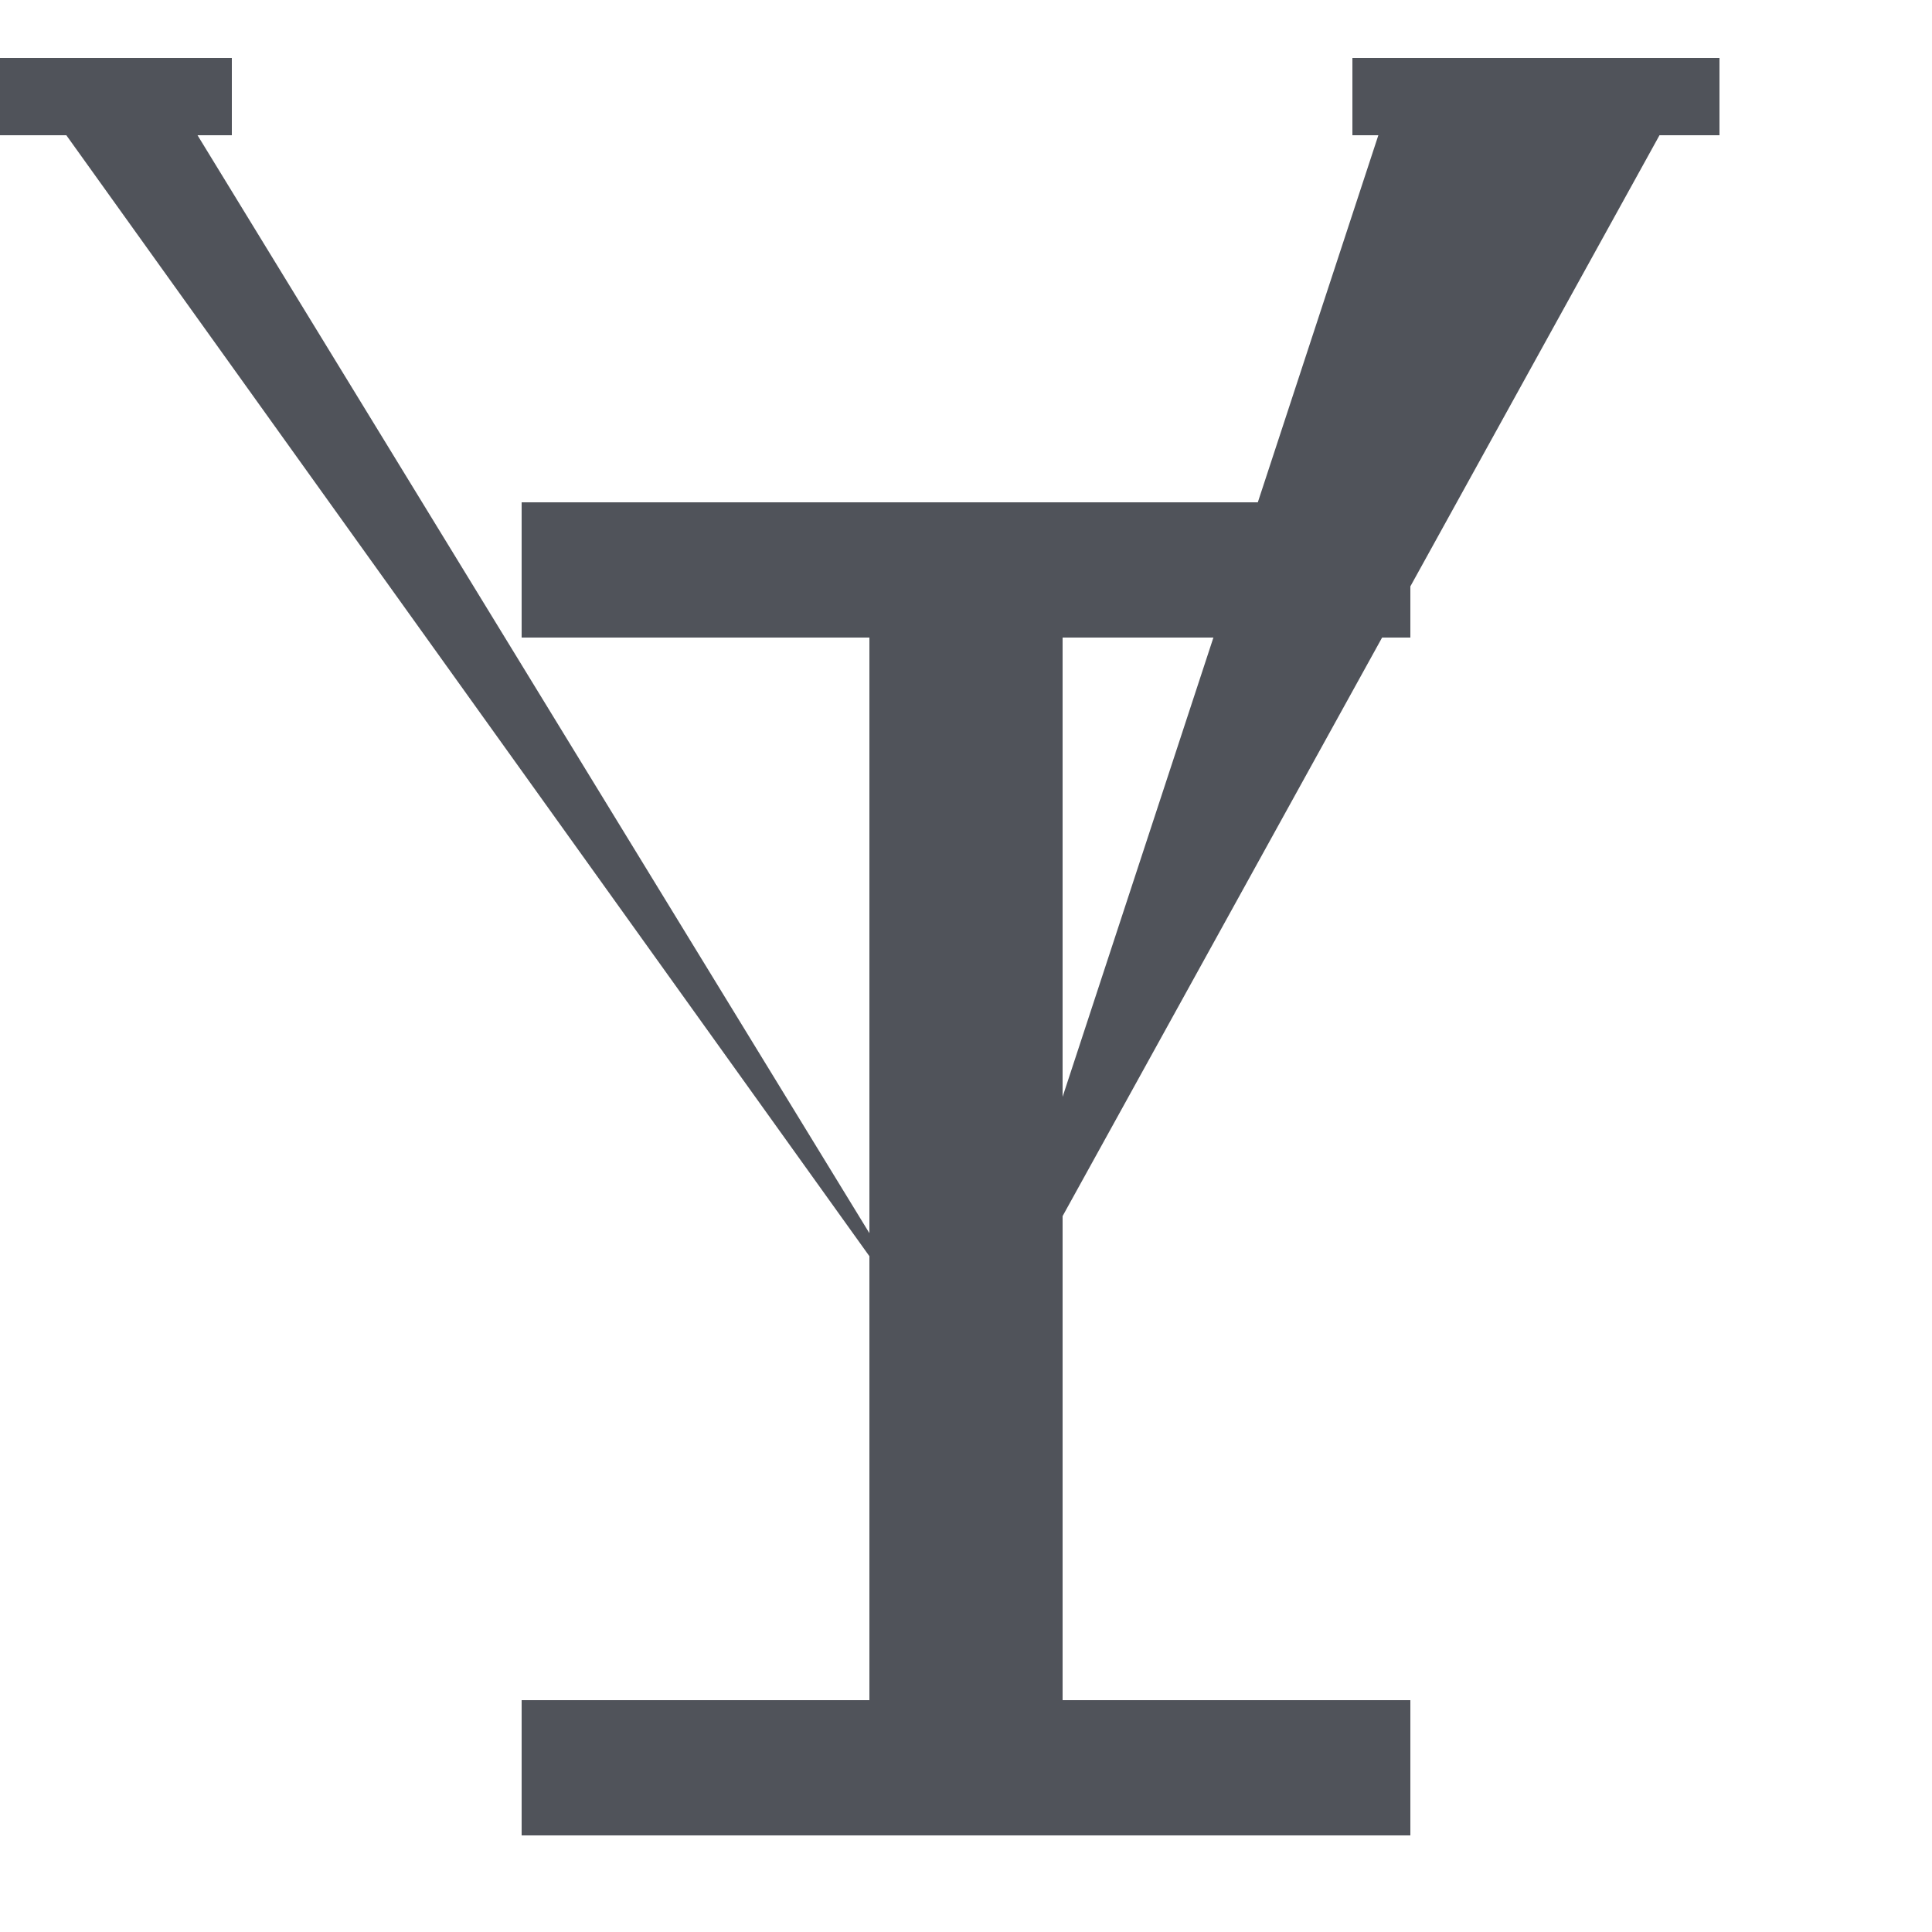
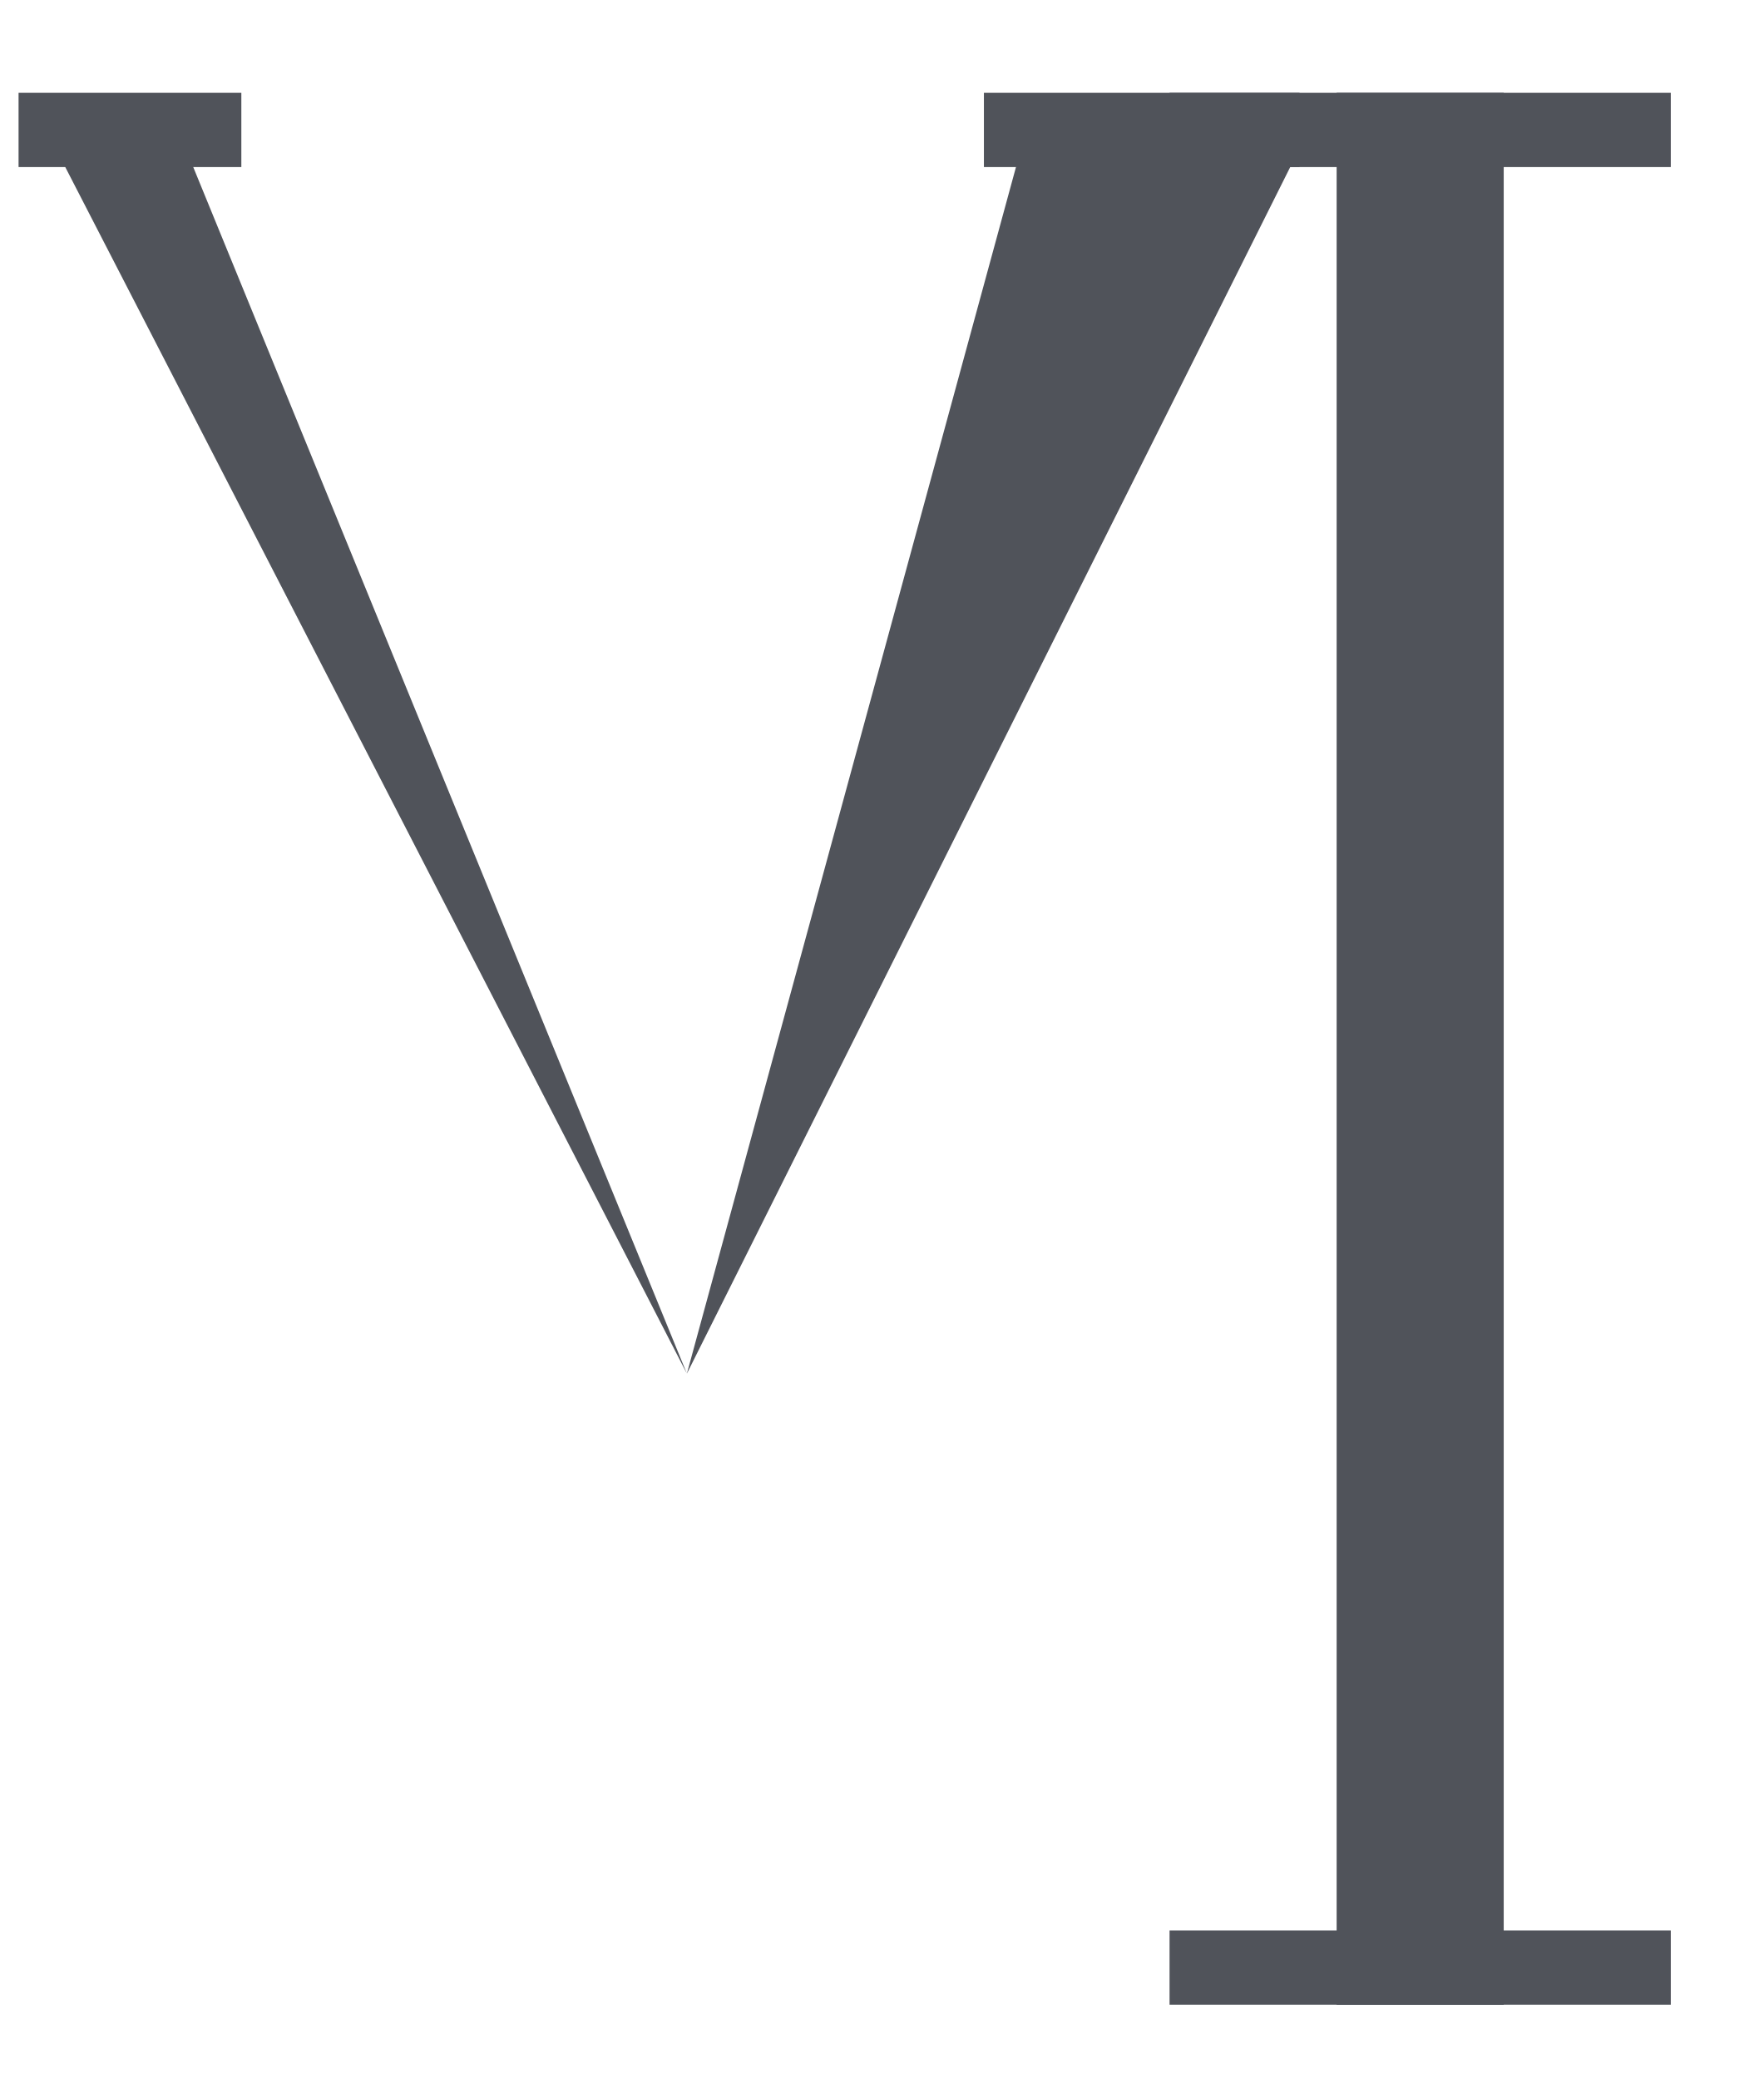
- <svg xmlns="http://www.w3.org/2000/svg" viewBox="0 0 100 100">
-   <rect fill="#50535a" x="70" y="3" width="19" height="4" />
-   <polygon fill="#50535a" points="72,5 87,5 50,72" />
-   <rect fill="#50535a" x="27" y="26" width="46" height="7" />
-   <rect fill="#50535a" x="45" y="26" width="10" height="69" />
-   <rect fill="#50535a" x="27" y="88" width="46" height="7" />
-   <polygon fill="#50535a" points="2,5 9,5 50,72" />
-   <rect fill="#50535a" x="0" y="3" width="12" height="4" />
+ <svg xmlns="http://www.w3.org/2000/svg" viewBox="0 0 95 112">
+   <rect fill="#50535a" x="53" y="5" width="17" height="4" />
+   <polygon fill="#50535a" points="55,8 70,8 37,74" />
+   <rect fill="#50535a" x="63" y="5" width="27" height="4" />
+   <rect fill="#50535a" x="72" y="5" width="9" height="103" />
+   <rect fill="#50535a" x="63" y="104" width="27" height="4" />
+   <rect fill="#50535a" x="1" y="5" width="12" height="4" />
+   <polygon fill="#50535a" points="3,8 10,8 37,74" />
</svg>
